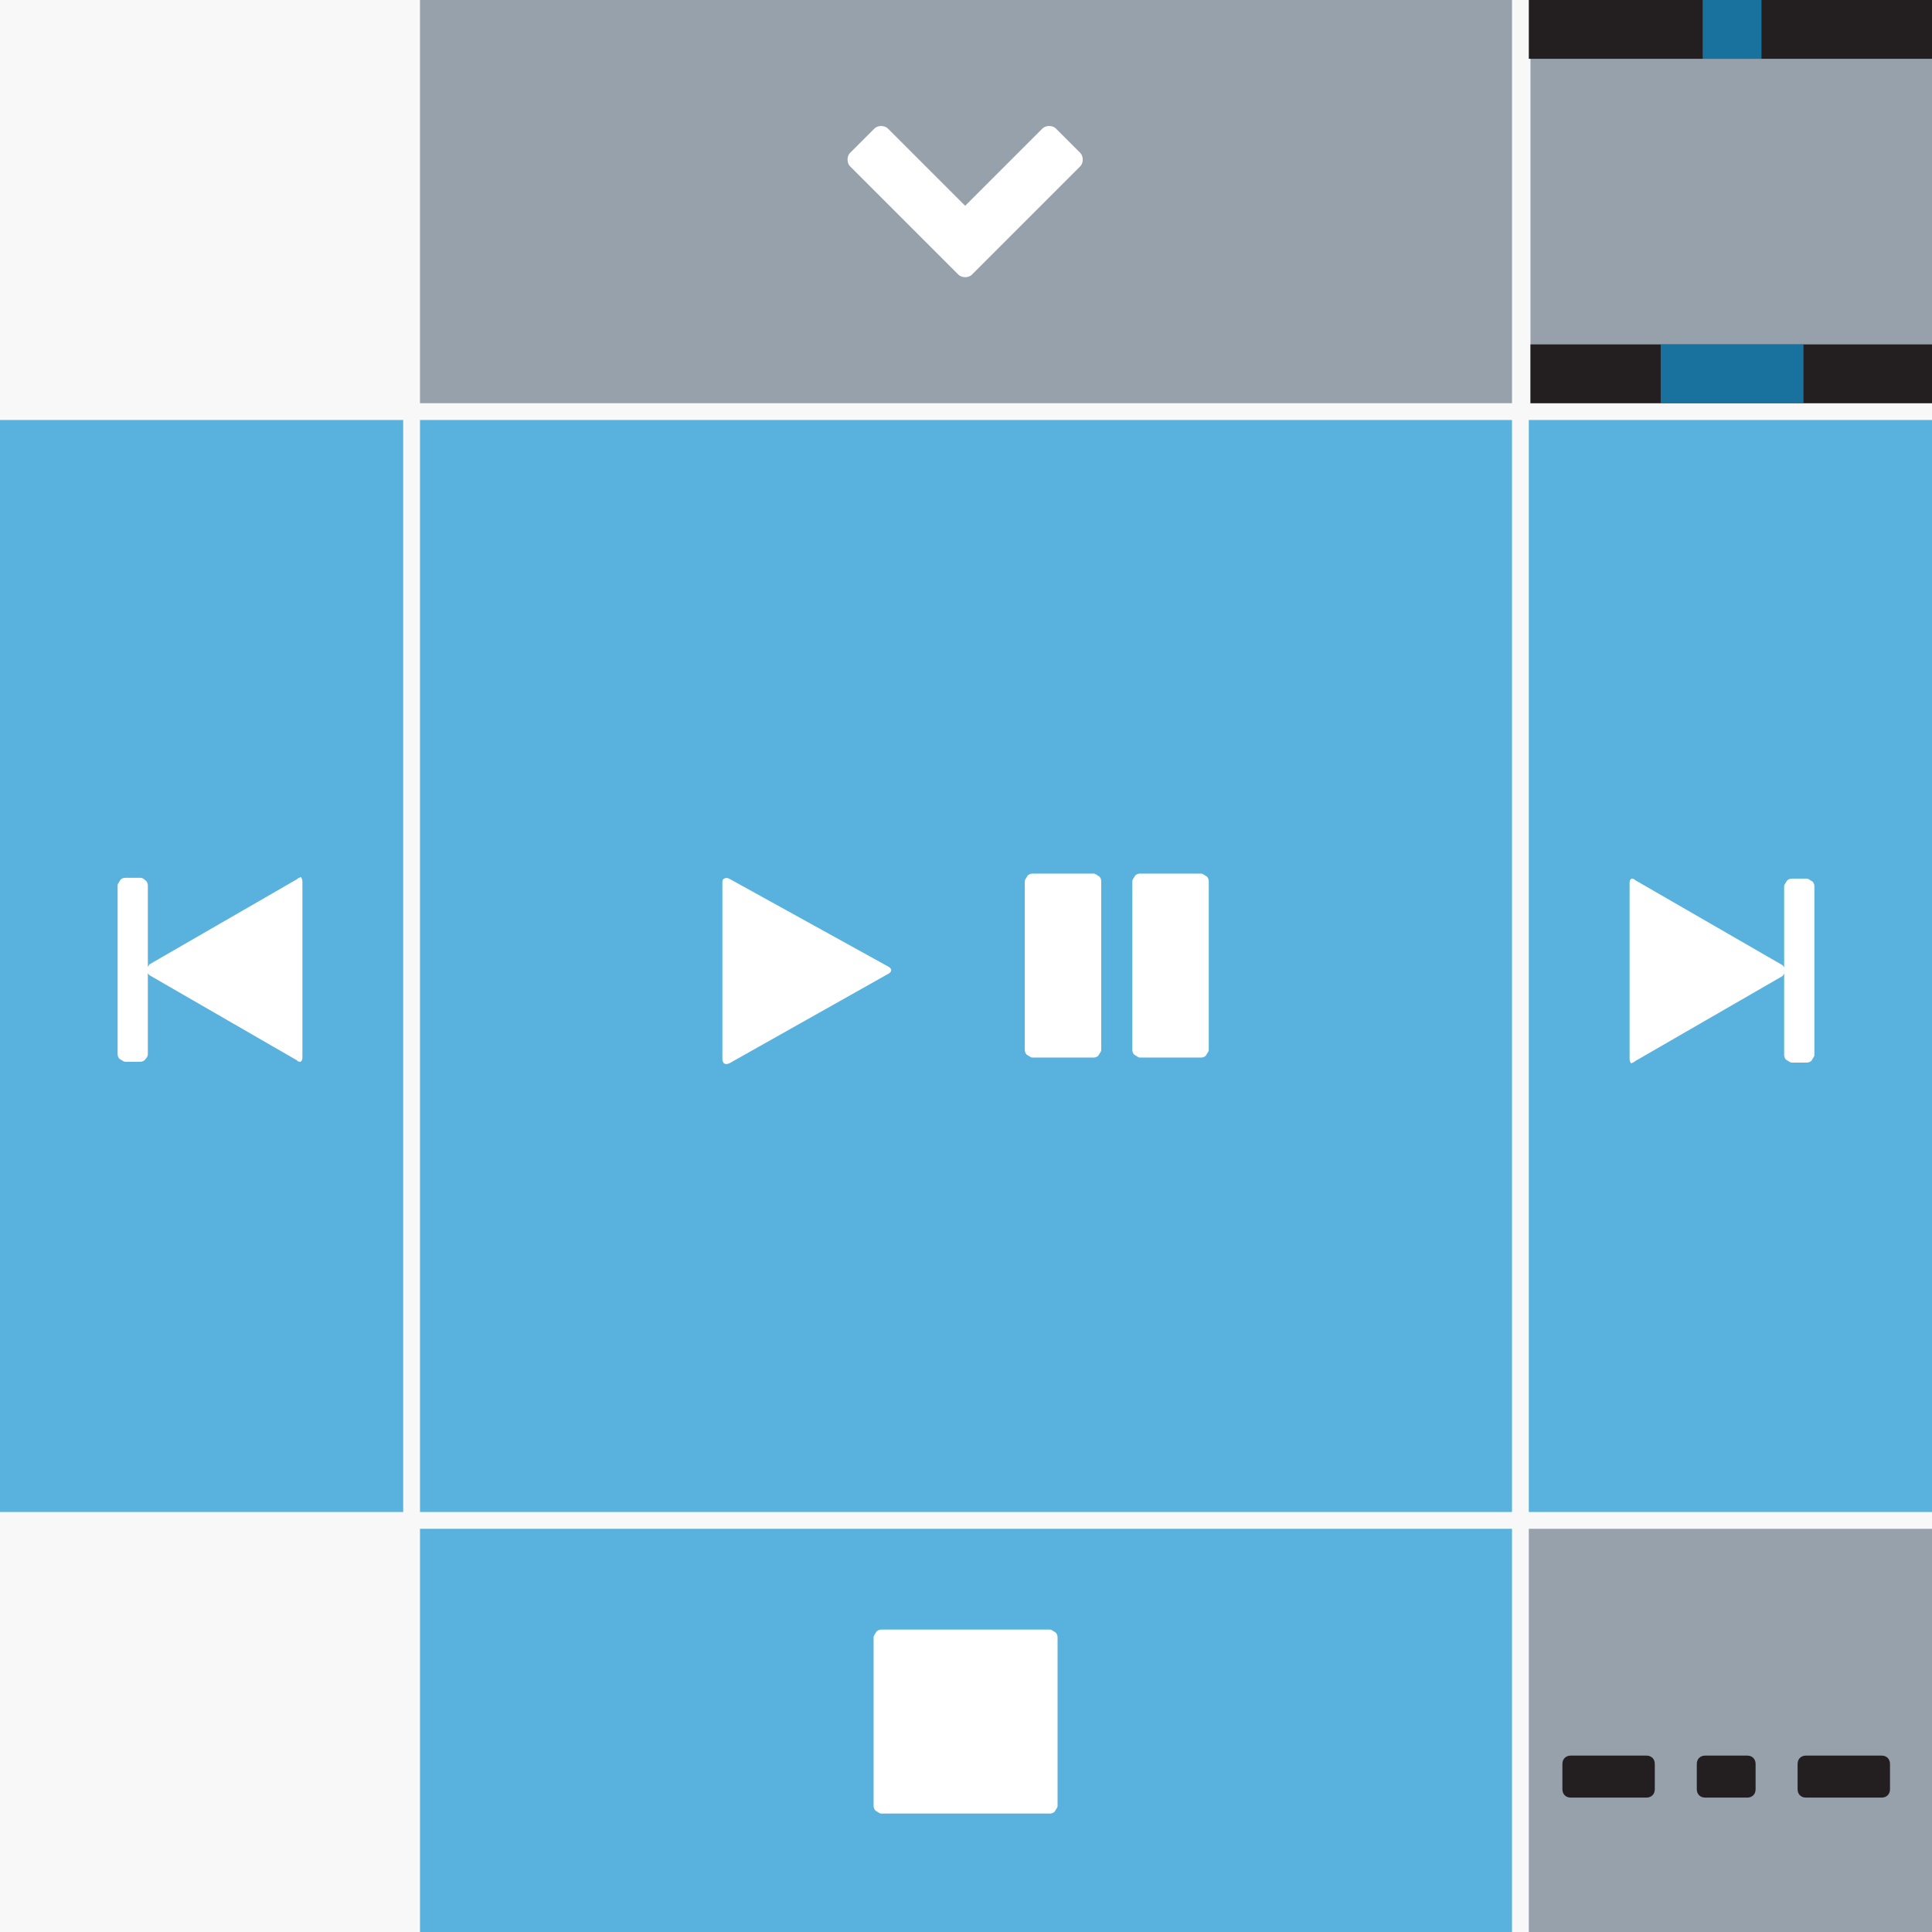
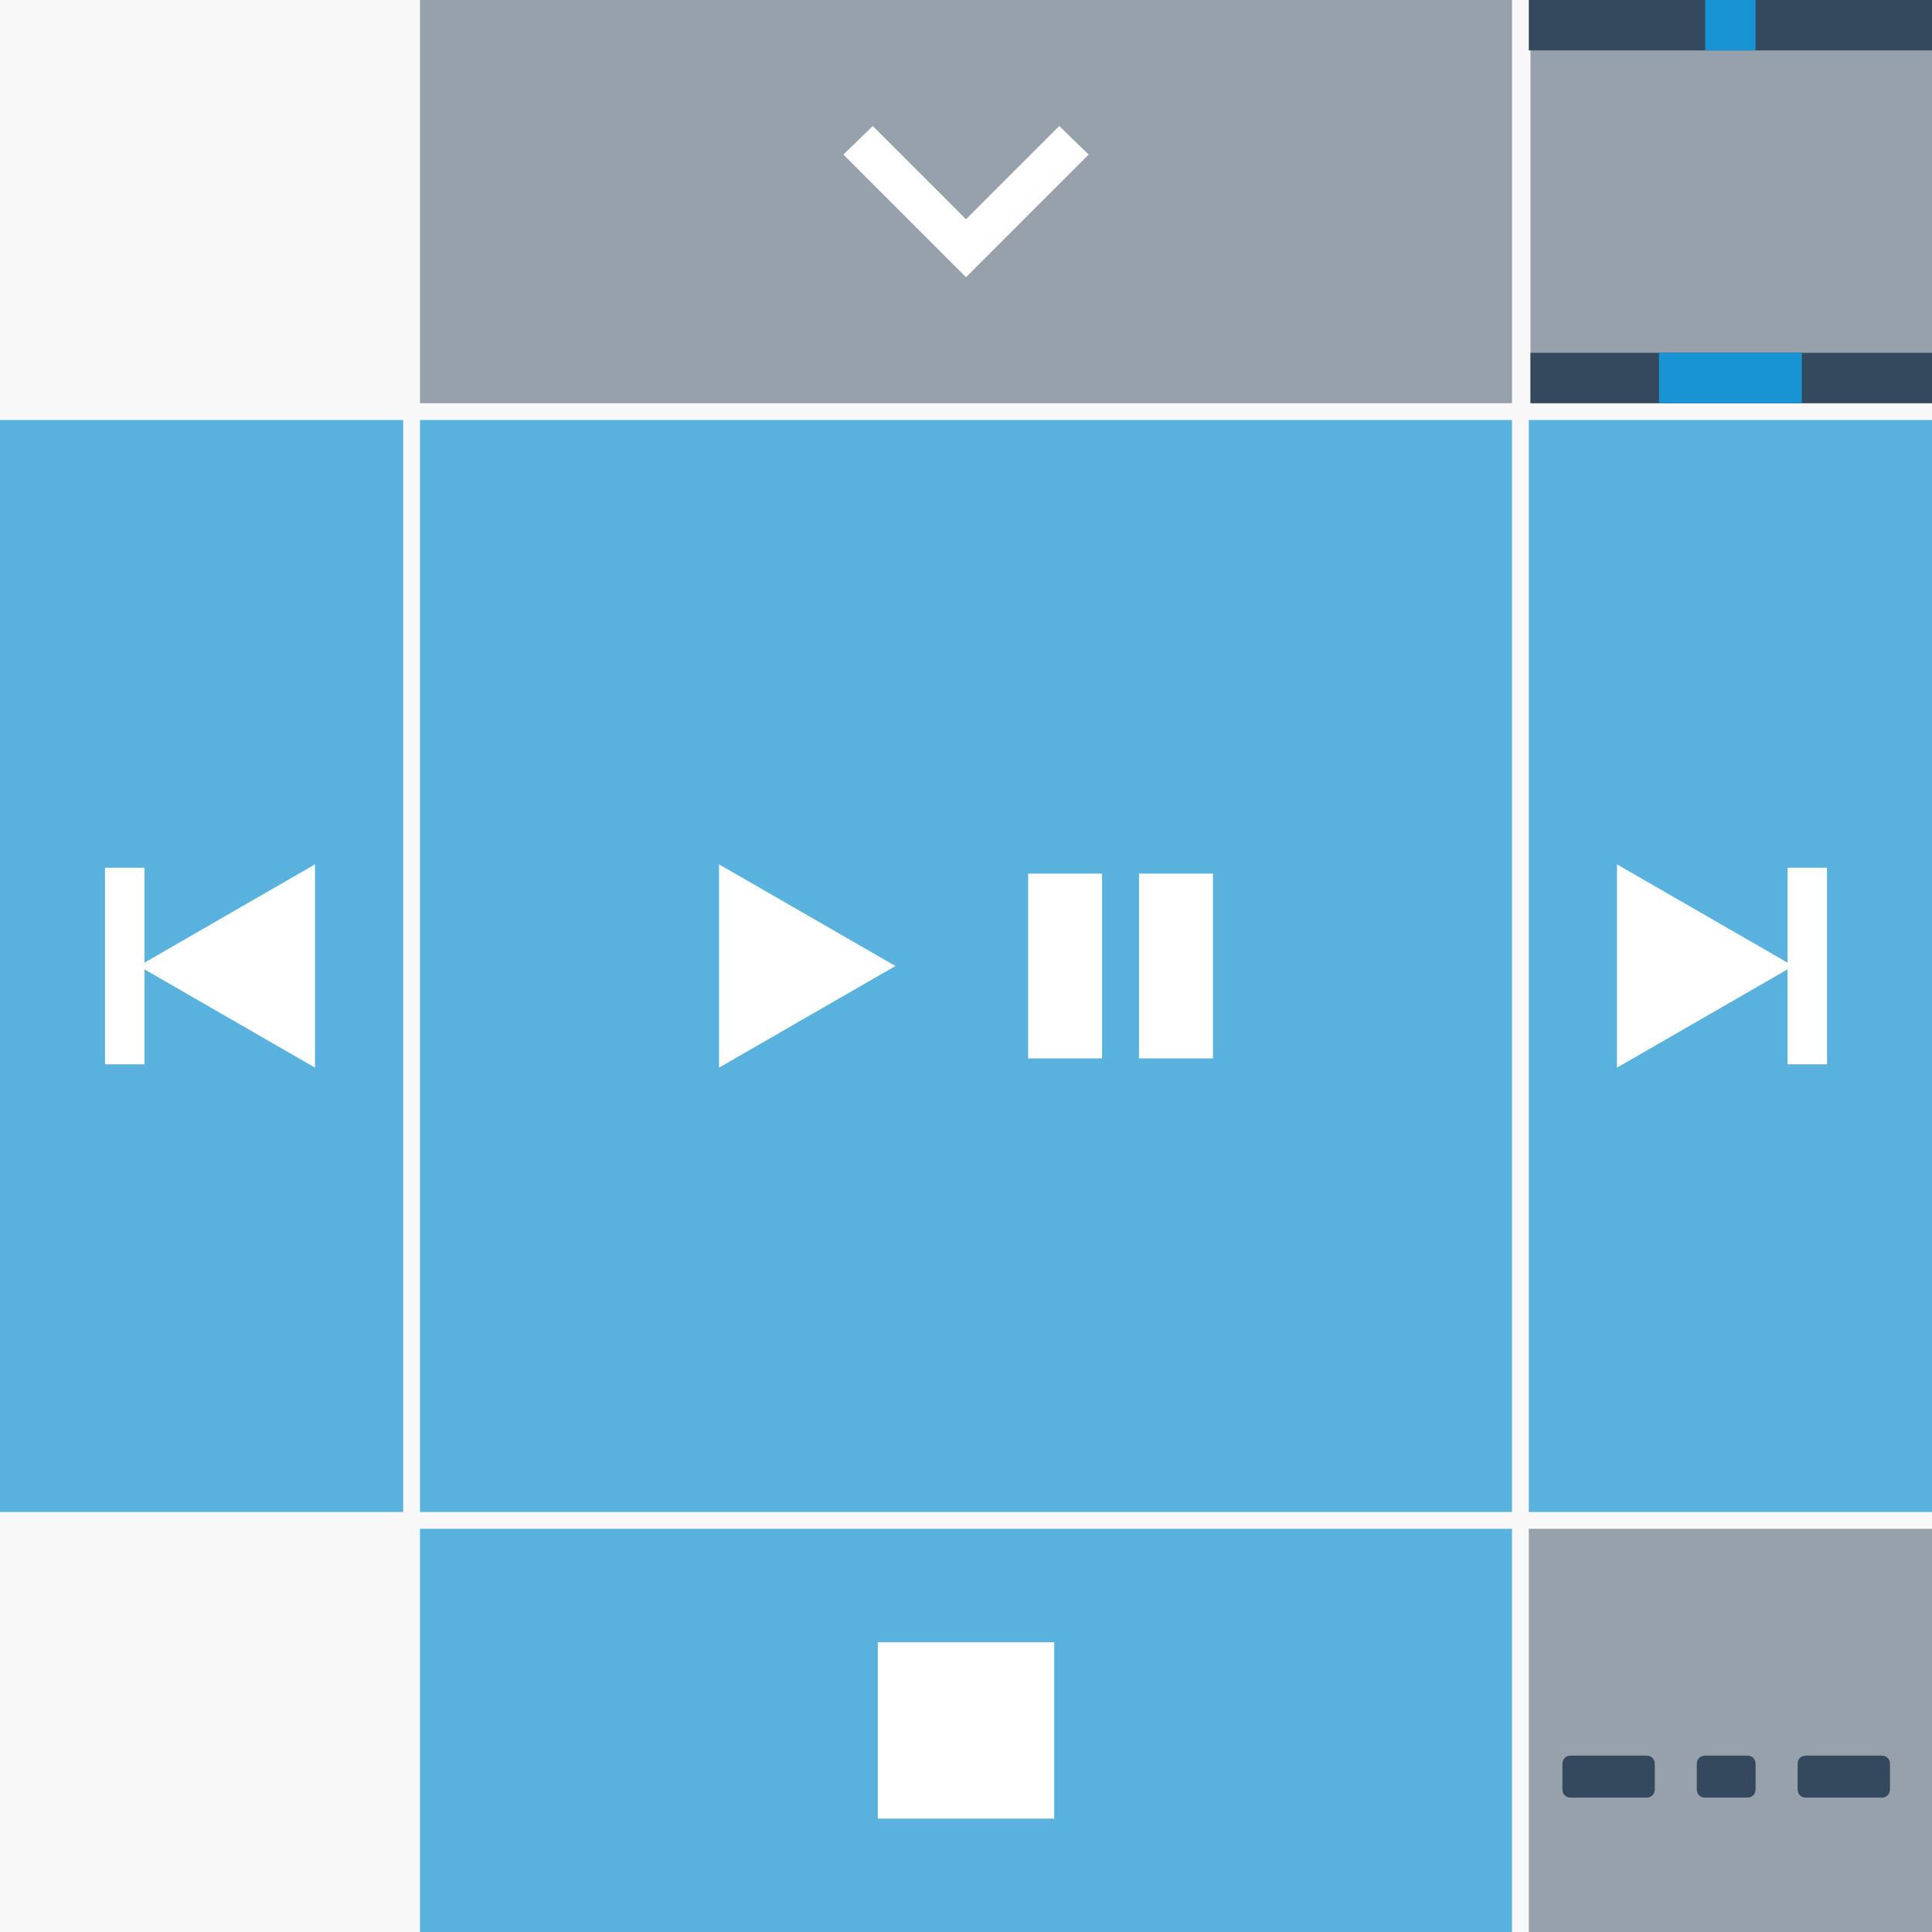
<svg xmlns="http://www.w3.org/2000/svg" version="1.1" id="Layer_1" x="0px" y="0px" viewBox="0 0 230 230" style="enable-background:new 0 0 230 230;" xml:space="preserve">
  <style type="text/css">
	.st0{opacity:0.5;fill:#FFFFFF;enable-background:new    ;}
	.st1{opacity:0.5;fill:#35495E;enable-background:new    ;}
	.st2{opacity:0.7;fill:#1694D3;enable-background:new    ;}
- 	.st3{fill:#FFFFFF;}
- 	.st4{fill:#231F20;}
+ 	.st3{fill:#34495E;}
+ 	.st4{fill:#1694D3;enable-background:new    ;}
+ 	.st5{fill:#FFFFFF;}
</style>
  <rect class="st0" width="230" height="230" />
  <rect x="50" class="st1" width="130" height="48" />
  <rect y="50" class="st2" width="48" height="130" />
  <rect x="182" y="50" class="st2" width="48" height="130" />
  <rect x="50" y="182" class="st2" width="130" height="48" />
  <rect x="50" y="50" class="st2" width="130" height="130" />
+   <rect x="182" y="182" class="st1" width="48" height="48" />
  <g>
-     <path class="st3" d="M35.3,104.7l-17.5,10.1c-0.1,0.1-0.1,0.2-0.2,0.3v-9.7c0-0.2-0.1-0.5-0.3-0.6c-0.2-0.2-0.4-0.3-0.6-0.3h-1.8   c-0.2,0-0.5,0.1-0.6,0.3s-0.3,0.4-0.3,0.6v20.1c0,0.2,0.1,0.5,0.3,0.6s0.4,0.3,0.6,0.3h1.8c0.2,0,0.5-0.1,0.6-0.3   c0.2-0.2,0.3-0.4,0.3-0.6v-9.7c0,0.1,0.1,0.2,0.2,0.3l17.5,10.1c0.2,0.2,0.3,0.2,0.5,0.2c0.1-0.1,0.2-0.2,0.2-0.5v-21   c0-0.2-0.1-0.4-0.2-0.5C35.7,104.5,35.5,104.5,35.3,104.7L35.3,104.7z" />
+     <path class="st3" d="M196,214h-9c-0.6,0-1-0.4-1-1v-3c0-0.6,0.4-1,1-1h9c0.6,0,1,0.4,1,1v3C197,213.6,196.6,214,196,214z" />
+     <path class="st3" d="M208,214h-5c-0.6,0-1-0.4-1-1v-3c0-0.6,0.4-1,1-1h5c0.6,0,1,0.4,1,1v3C209,213.6,208.6,214,208,214z" />
+     <path class="st3" d="M224,214h-9c-0.6,0-1-0.4-1-1v-3c0-0.6,0.4-1,1-1h9c0.6,0,1,0.4,1,1v3C225,213.6,224.6,214,224,214z" />
+   </g>
+   <rect x="182.2" class="st1" width="48" height="48" />
+   <rect x="182" class="st3" width="48" height="6" />
+   <rect x="182.2" y="42" class="st3" width="48" height="6" />
+   <rect x="197.5" y="42" class="st4" width="17" height="6" />
+   <rect x="203" class="st4" width="6" height="6" />
+   <g>
+     <polygon class="st5" points="85.6,102.9 85.6,127.1 106.6,115  " />
  </g>
  <g>
-     <path class="st3" d="M194.7,126.3l17.5-10.1c0.1-0.1,0.1-0.2,0.2-0.3v9.7c0,0.2,0.1,0.5,0.3,0.6s0.4,0.3,0.6,0.3h1.8   c0.2,0,0.5-0.1,0.6-0.3s0.3-0.4,0.3-0.6v-20.1c0-0.2-0.1-0.5-0.3-0.6s-0.4-0.3-0.6-0.3h-1.8c-0.2,0-0.5,0.1-0.6,0.3   s-0.3,0.4-0.3,0.6v9.7c0-0.1-0.1-0.2-0.2-0.3l-17.5-10.1c-0.2-0.2-0.3-0.2-0.5-0.2c-0.1,0.1-0.2,0.2-0.2,0.5v21   c0,0.2,0.1,0.4,0.2,0.5C194.3,126.5,194.5,126.5,194.7,126.3L194.7,126.3z" />
+     <rect x="122.4" y="104" class="st5" width="8.8" height="22" />
+     <rect x="135.6" y="104" class="st5" width="8.8" height="22" />
  </g>
  <g>
-     <path class="st3" d="M105.8,115.9c0.2-0.1,0.3-0.3,0.3-0.4s-0.1-0.3-0.3-0.4l-19-10.5c-0.2-0.1-0.4-0.1-0.6,0s-0.2,0.3-0.2,0.5v21   c0,0.2,0.1,0.4,0.2,0.5c0.2,0.1,0.3,0.1,0.6,0L105.8,115.9z" />
+     <polygon class="st5" points="17.2,114.6 17.2,103.3 12.5,103.3 12.5,126.7 17.2,126.7 17.2,115.4 37.5,127.1 37.5,102.9  " />
  </g>
  <g>
-     <path class="st3" d="M125.9,194.9c0-0.2-0.1-0.5-0.3-0.6c-0.2-0.1-0.4-0.3-0.6-0.3h-20.1c-0.2,0-0.5,0.1-0.6,0.3s-0.3,0.4-0.3,0.6   V215c0,0.2,0.1,0.5,0.3,0.6c0.2,0.1,0.4,0.3,0.6,0.3H125c0.2,0,0.5-0.1,0.6-0.3s0.3-0.4,0.3-0.6V194.9z" />
+     <polygon class="st5" points="212.8,114.6 212.8,103.3 217.5,103.3 217.5,126.7 212.8,126.7 212.8,115.4 192.5,127.1 192.5,102.9     " />
  </g>
  <g>
-     <path class="st3" d="M143.9,104.9c0-0.2-0.1-0.5-0.3-0.6s-0.4-0.3-0.6-0.3h-7.3c-0.2,0-0.5,0.1-0.6,0.3s-0.3,0.4-0.3,0.6V125   c0,0.2,0.1,0.5,0.3,0.6s0.4,0.3,0.6,0.3h7.3c0.2,0,0.5-0.1,0.6-0.3s0.3-0.4,0.3-0.6V104.9z" />
-     <path class="st3" d="M131.1,104.9c0-0.2-0.1-0.5-0.3-0.6s-0.4-0.3-0.6-0.3h-7.3c-0.2,0-0.5,0.1-0.6,0.3s-0.3,0.4-0.3,0.6V125   c0,0.2,0.1,0.5,0.3,0.6s0.4,0.3,0.6,0.3h7.3c0.2,0,0.5-0.1,0.6-0.3s0.3-0.4,0.3-0.6V104.9z" />
+     <rect x="104.5" y="195.5" class="st5" width="21" height="21" />
  </g>
-   <rect x="182" y="182" class="st1" width="48" height="48" />
  <g>
-     <path class="st4" d="M196,214h-9c-0.6,0-1-0.4-1-1v-3c0-0.6,0.4-1,1-1h9c0.6,0,1,0.4,1,1v3C197,213.6,196.6,214,196,214z" />
-     <path class="st4" d="M208,214h-5c-0.6,0-1-0.4-1-1v-3c0-0.6,0.4-1,1-1h5c0.6,0,1,0.4,1,1v3C209,213.6,208.6,214,208,214z" />
-     <path class="st4" d="M224,214h-9c-0.6,0-1-0.4-1-1v-3c0-0.6,0.4-1,1-1h9c0.6,0,1,0.4,1,1v3C225,213.6,224.6,214,224,214z" />
+     <polygon class="st5" points="115,33 129.6,18.4 126.1,15 115,26.1 103.9,15 100.4,18.4  " />
  </g>
-   <rect x="182.2" class="st1" width="48" height="48" />
-   <rect x="182" class="st4" width="48" height="7" />
-   <rect x="182.2" y="41" class="st4" width="48" height="7" />
-   <g>
-     <path class="st3" d="M128.6,19.8c0.2-0.2,0.3-0.5,0.3-0.8s-0.1-0.6-0.3-0.8l-2.9-2.9c-0.2-0.2-0.5-0.3-0.8-0.3s-0.6,0.1-0.8,0.3   l-9.2,9.2l-9.2-9.2c-0.2-0.2-0.5-0.3-0.8-0.3s-0.6,0.1-0.8,0.3l-2.9,2.9c-0.2,0.2-0.3,0.5-0.3,0.8s0.1,0.6,0.3,0.8l12.9,12.9   c0.2,0.2,0.5,0.3,0.8,0.3c0.3,0,0.6-0.1,0.8-0.3L128.6,19.8z" />
-   </g>
-   <rect x="197.7" y="41" class="st2" width="17" height="7" />
-   <rect x="202.7" class="st2" width="7" height="7" />
</svg>
